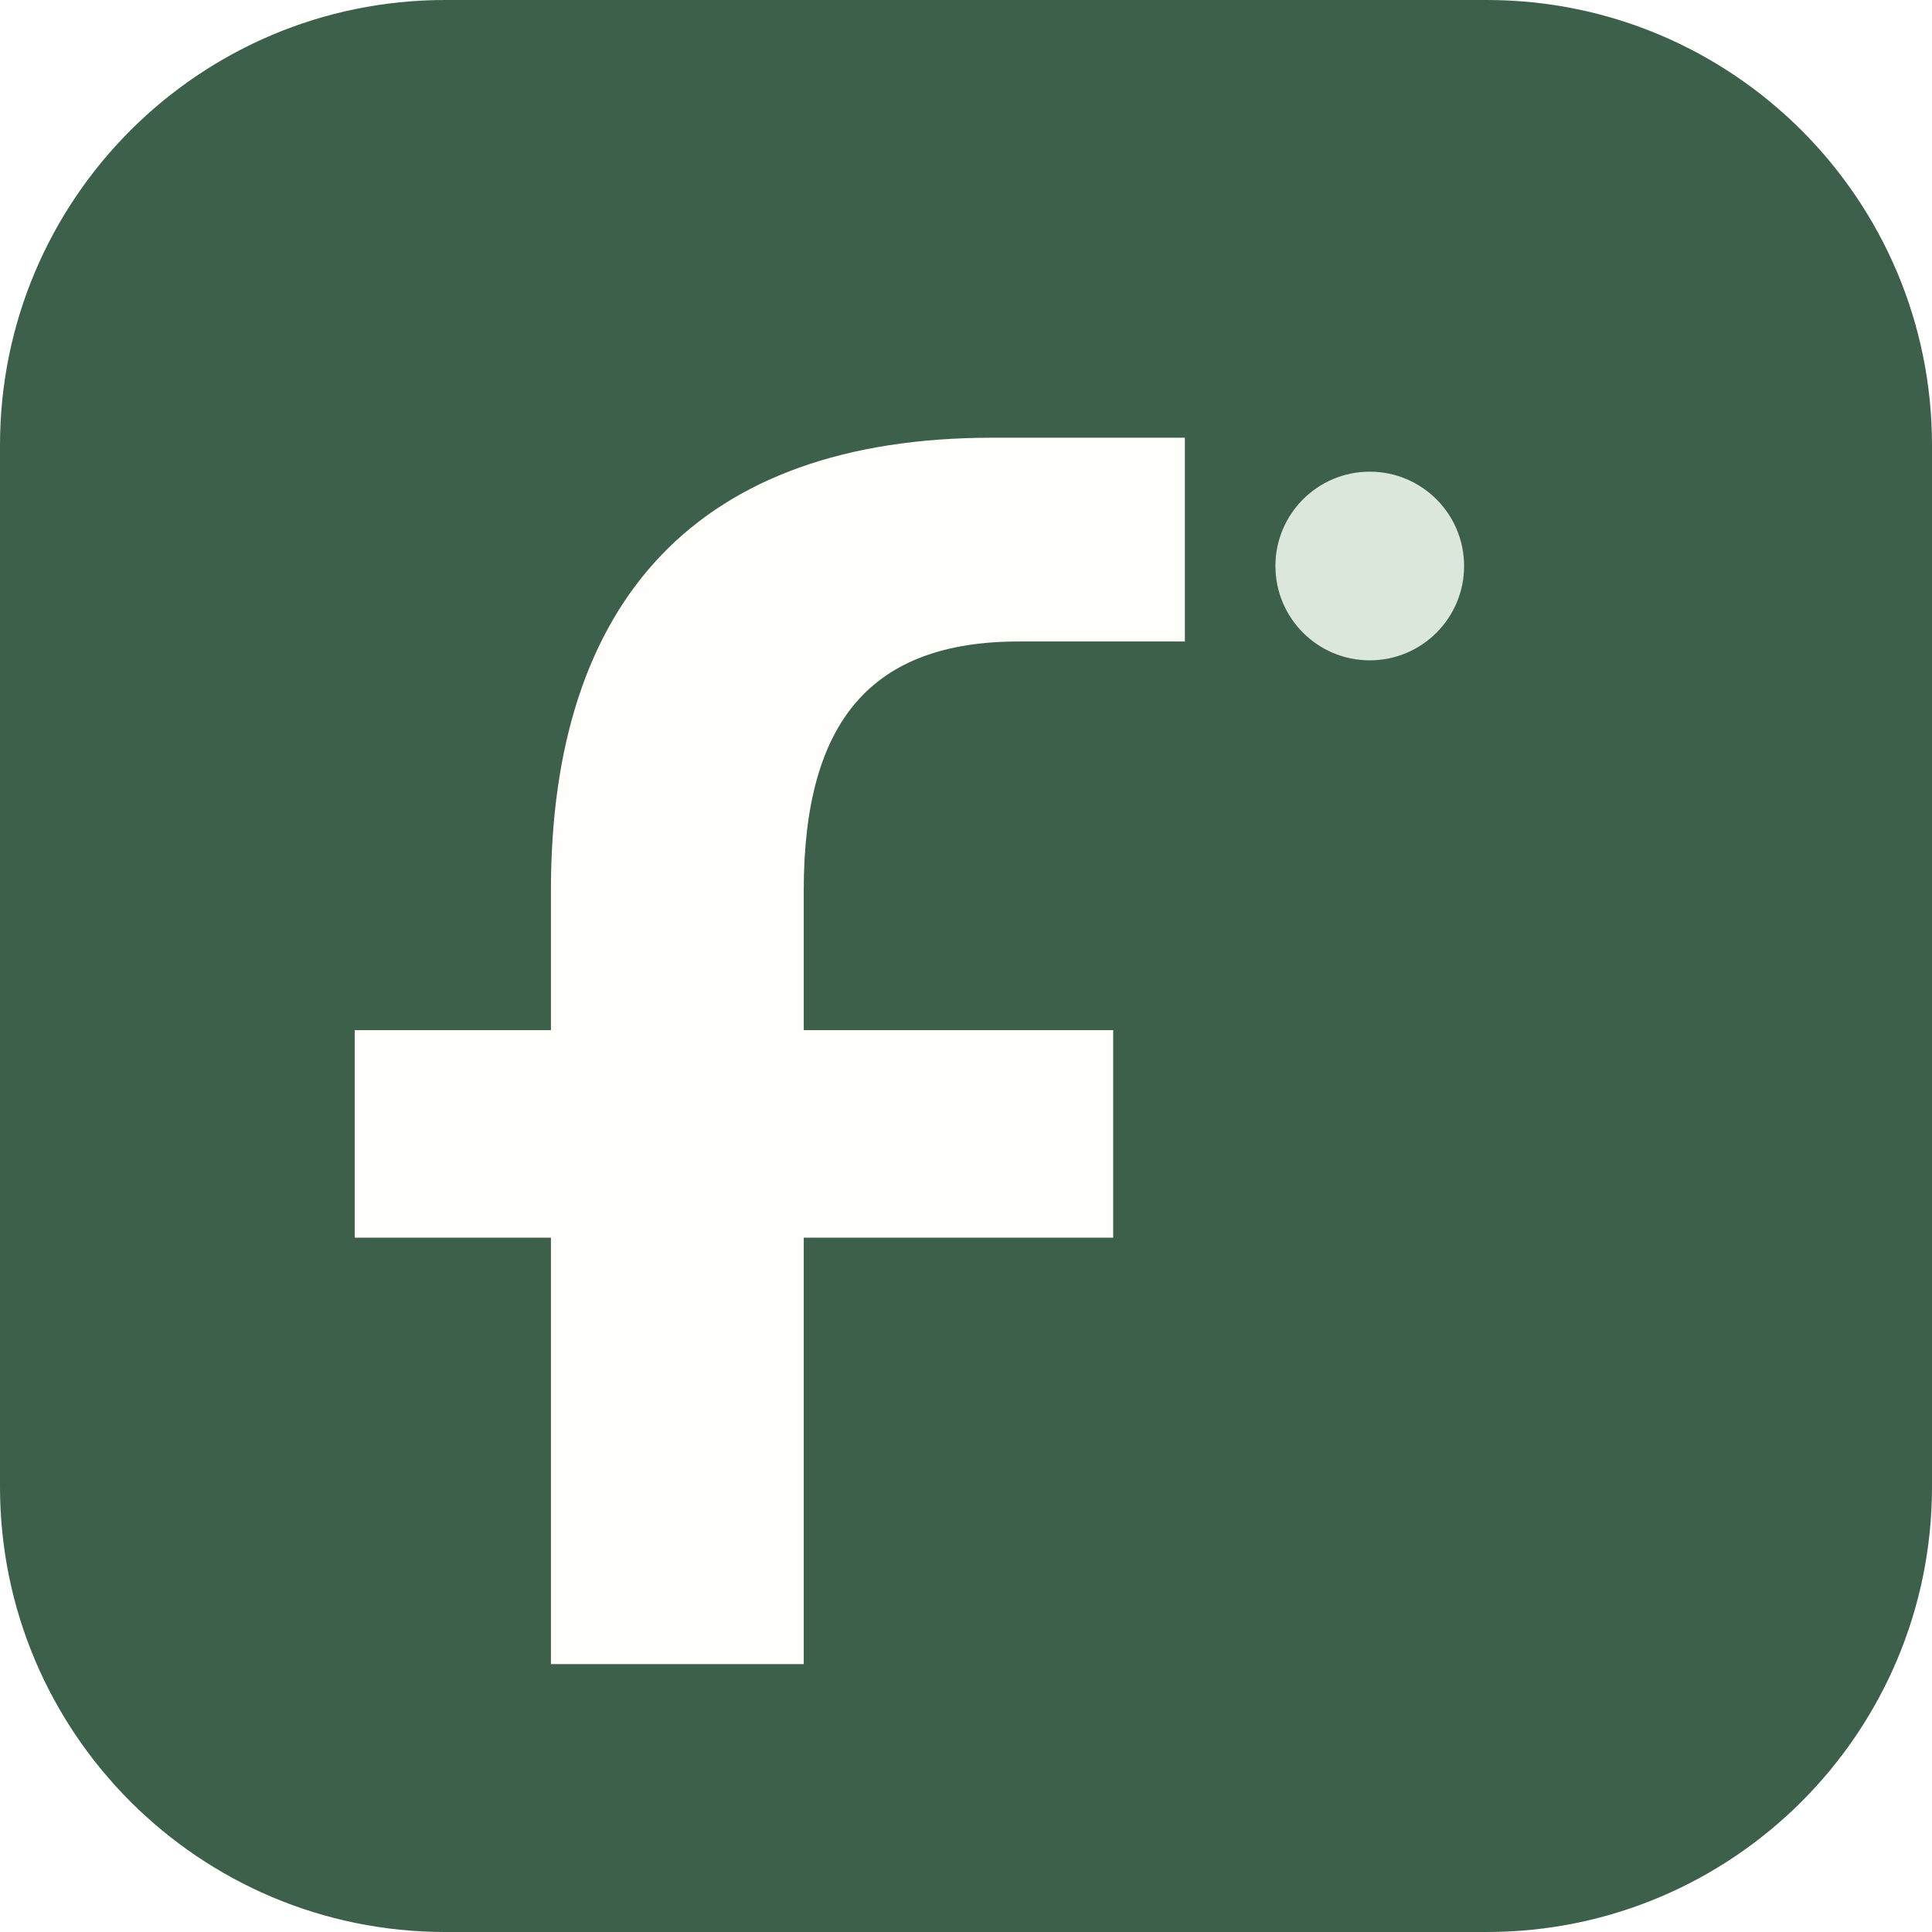
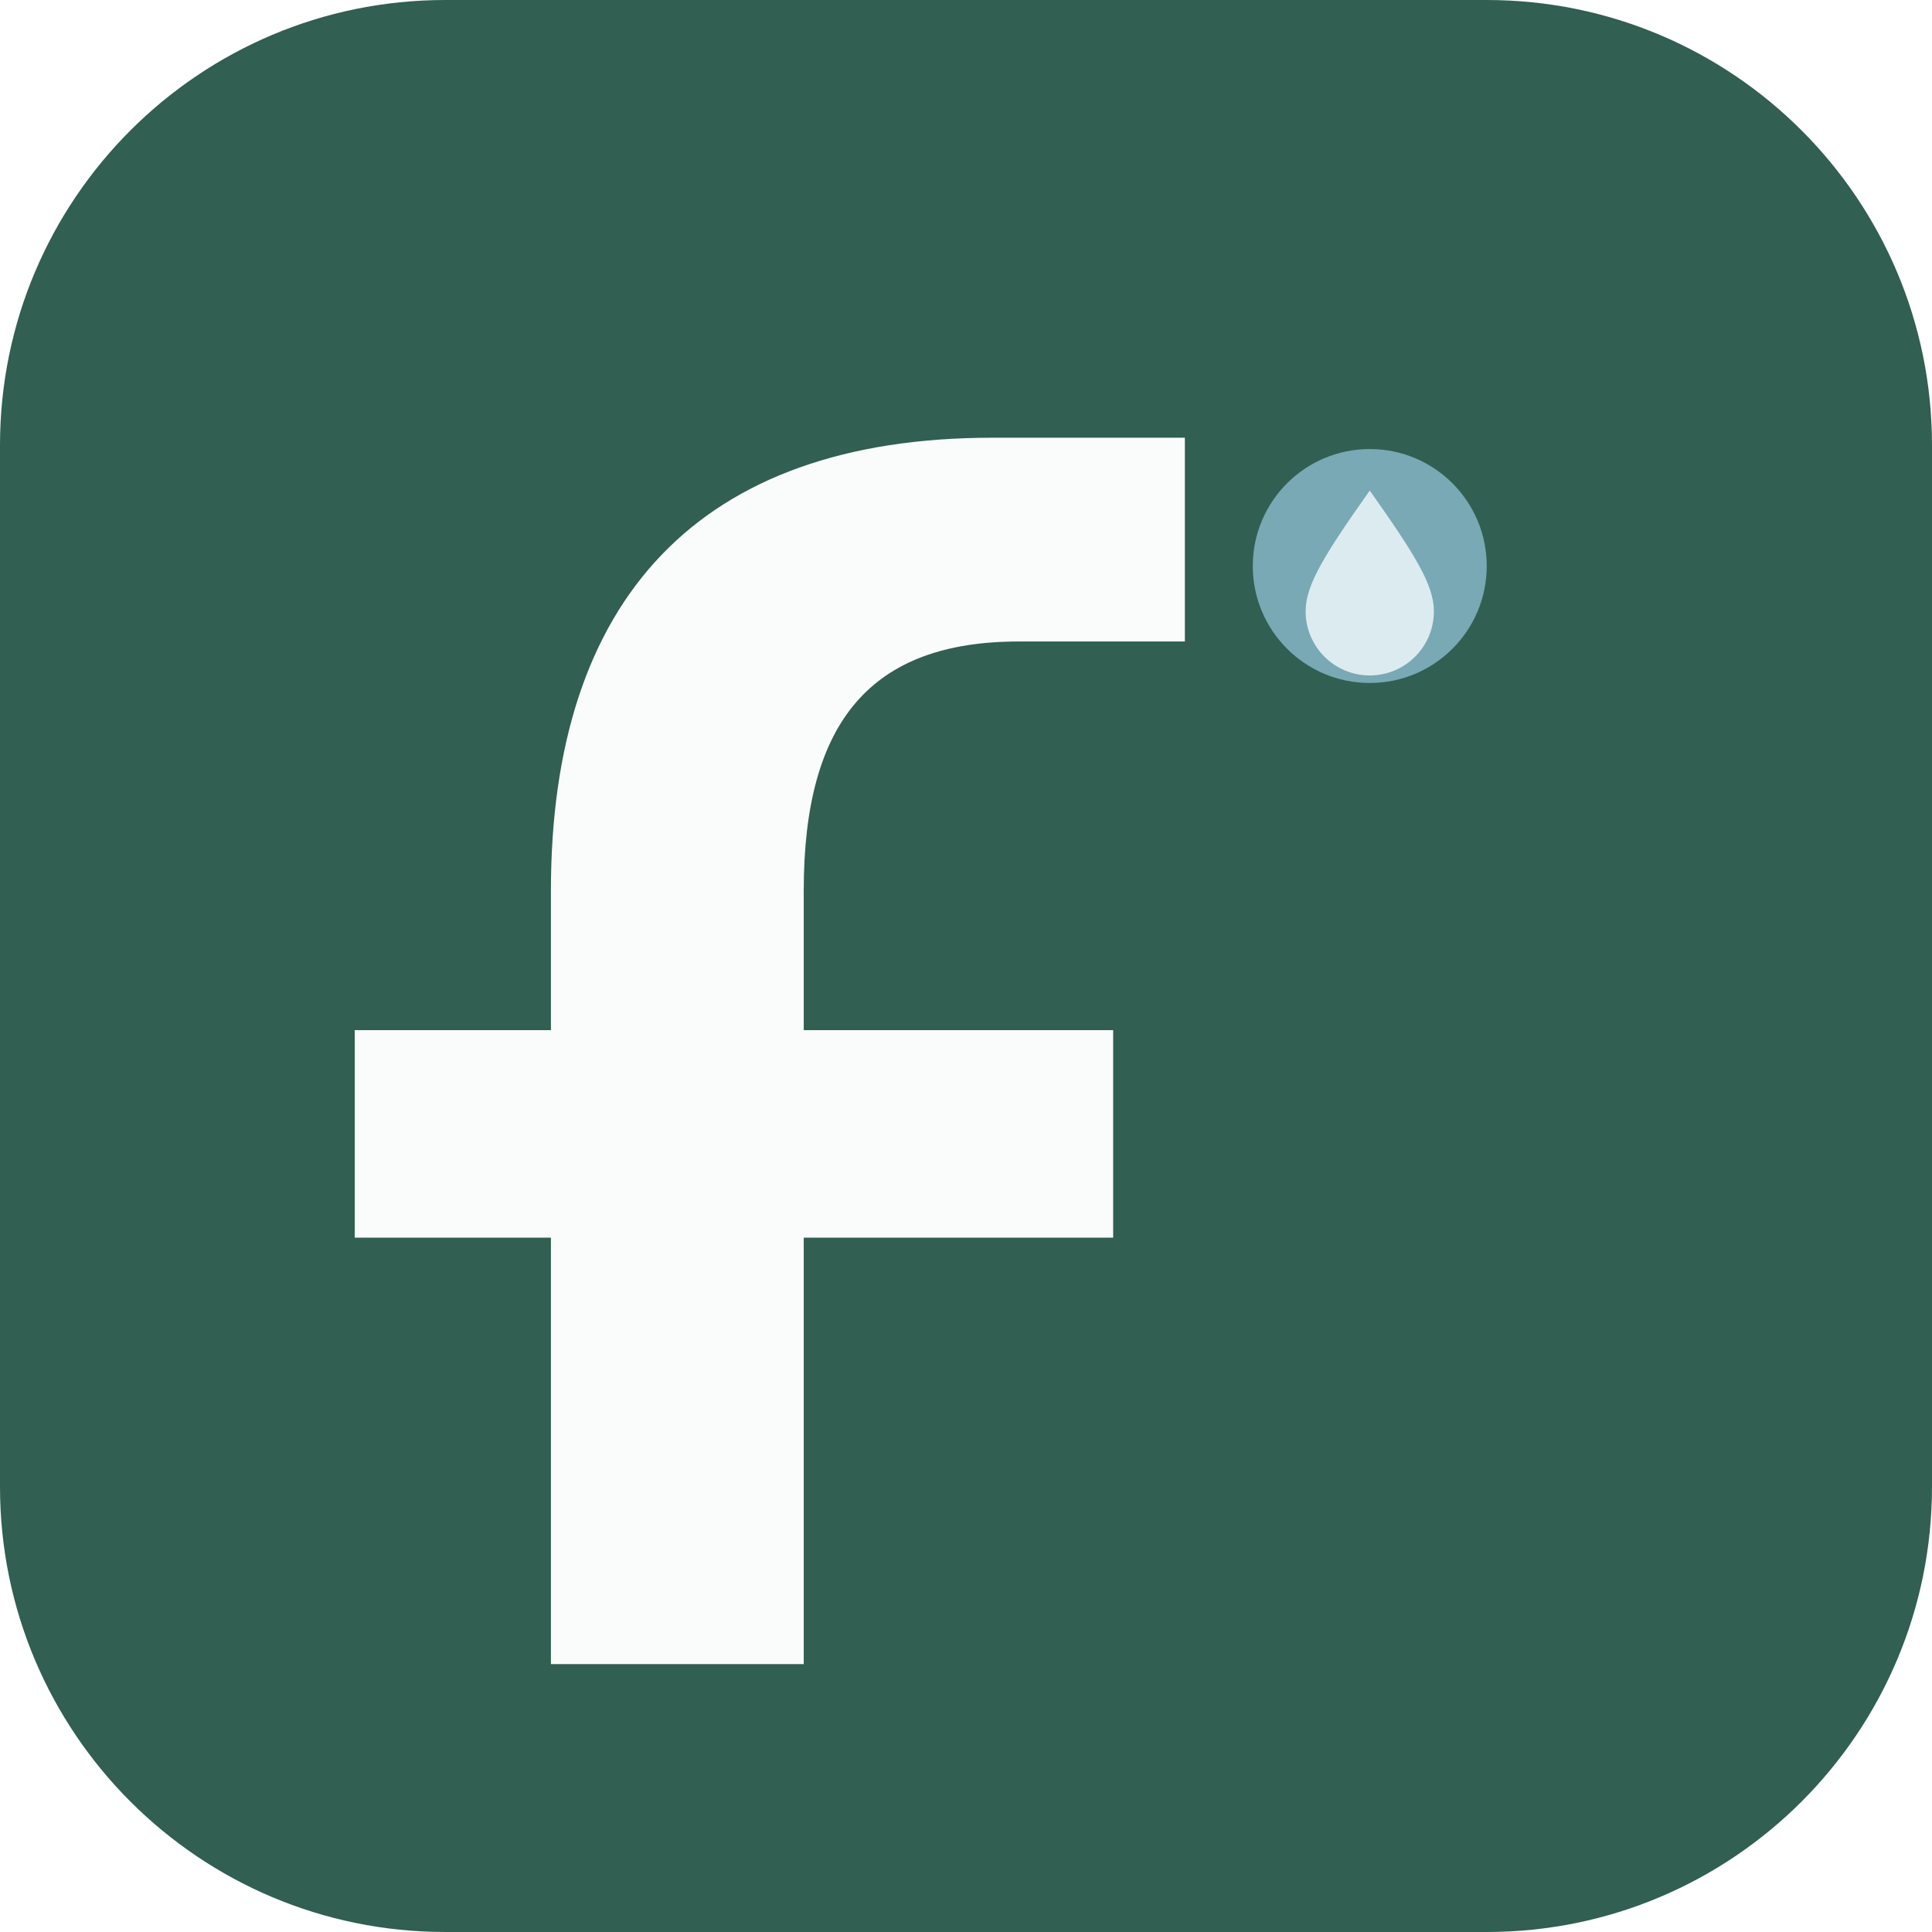
<svg xmlns="http://www.w3.org/2000/svg" viewBox="0 0 512 512" role="img" aria-label="Fieldnotes app icon">
-   <rect width="512" height="512" rx="118" fill="#3d604b" />
-   <path d="M314 116h-51c-78 0-117 43-117 120v37h-52v55h52v113h67V328h82v-55h-82v-37c0-45 18-66 57-66h44z" fill="#fffefa" />
-   <circle cx="363" cy="150" r="25" fill="#dbe7da" />
+   <rect width="512" height="512" rx="118" fill="#315f52" />
+   <path d="M314 116h-51c-78 0-117 43-117 120v37h-52v55h52v113h67V328h82v-55h-82v-37c0-45 18-66 57-66h44z" fill="#f9fcfb" />
+   <circle cx="363" cy="150" r="31" fill="#78a9b5" />
+   <path d="M363 130c-12 17-17 25-17 32a17 17 0 0 0 34 0c0-7-5-15-17-32z" fill="#dcebef" />
</svg>
